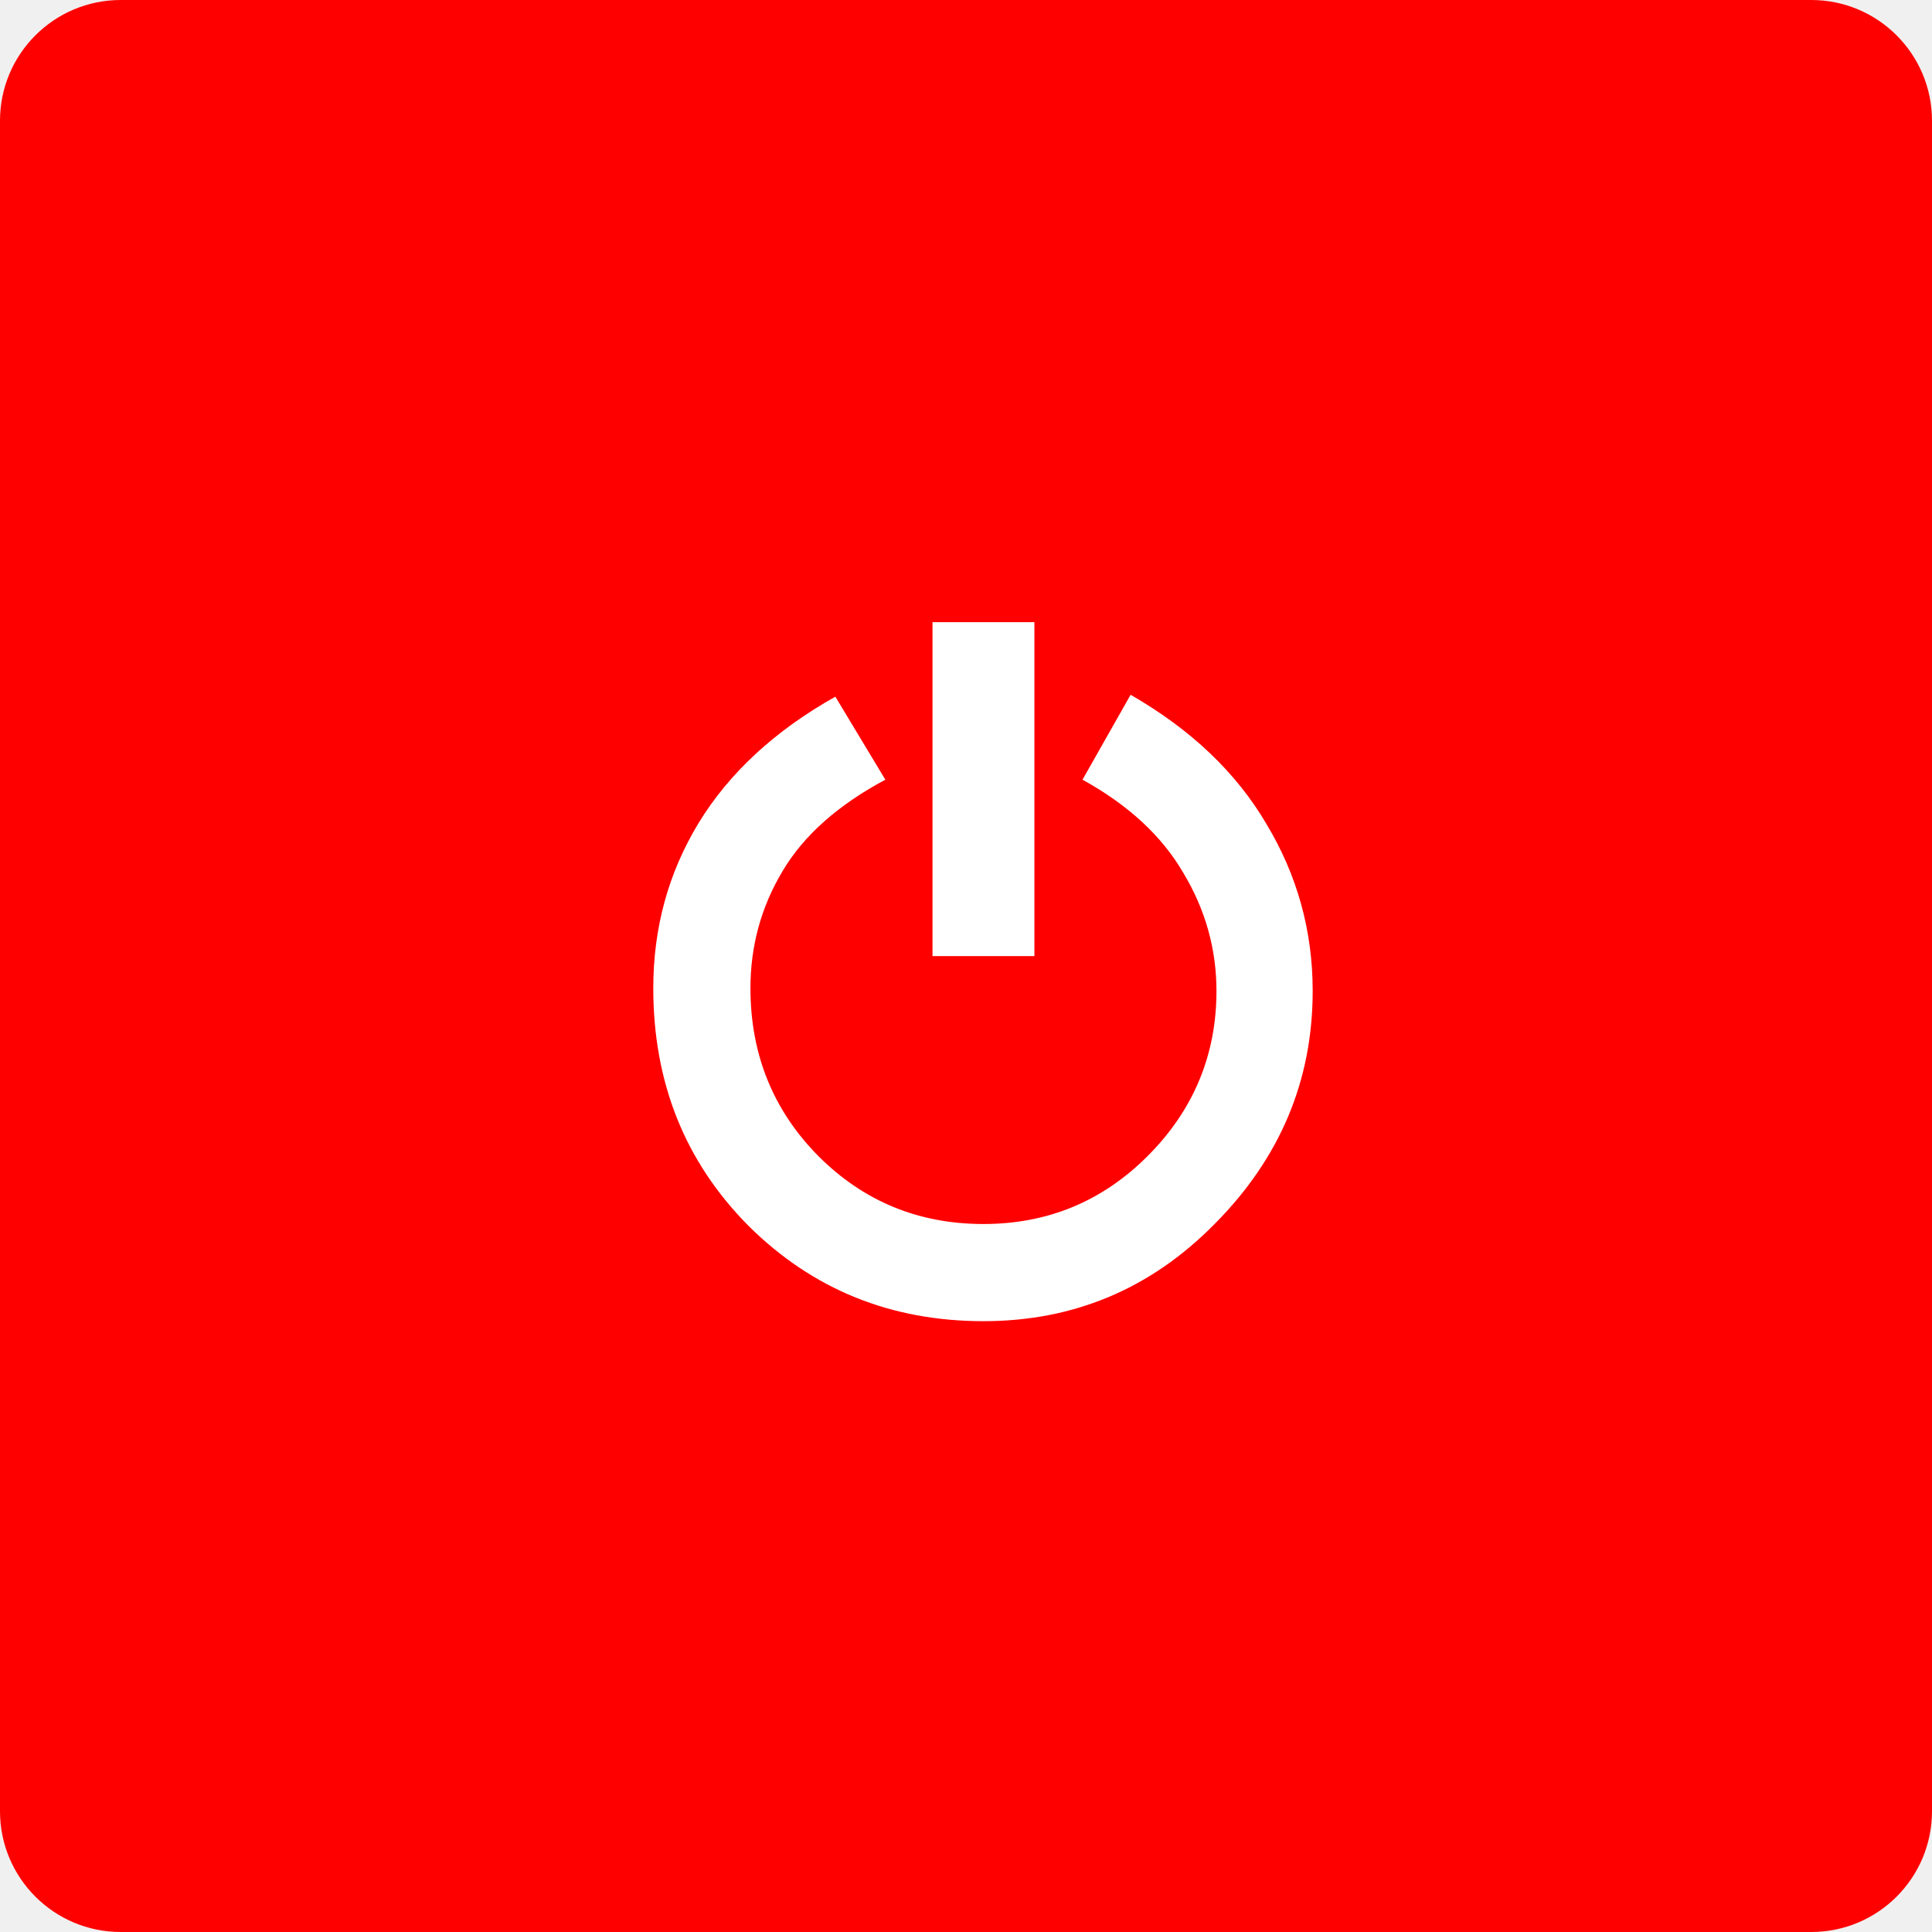
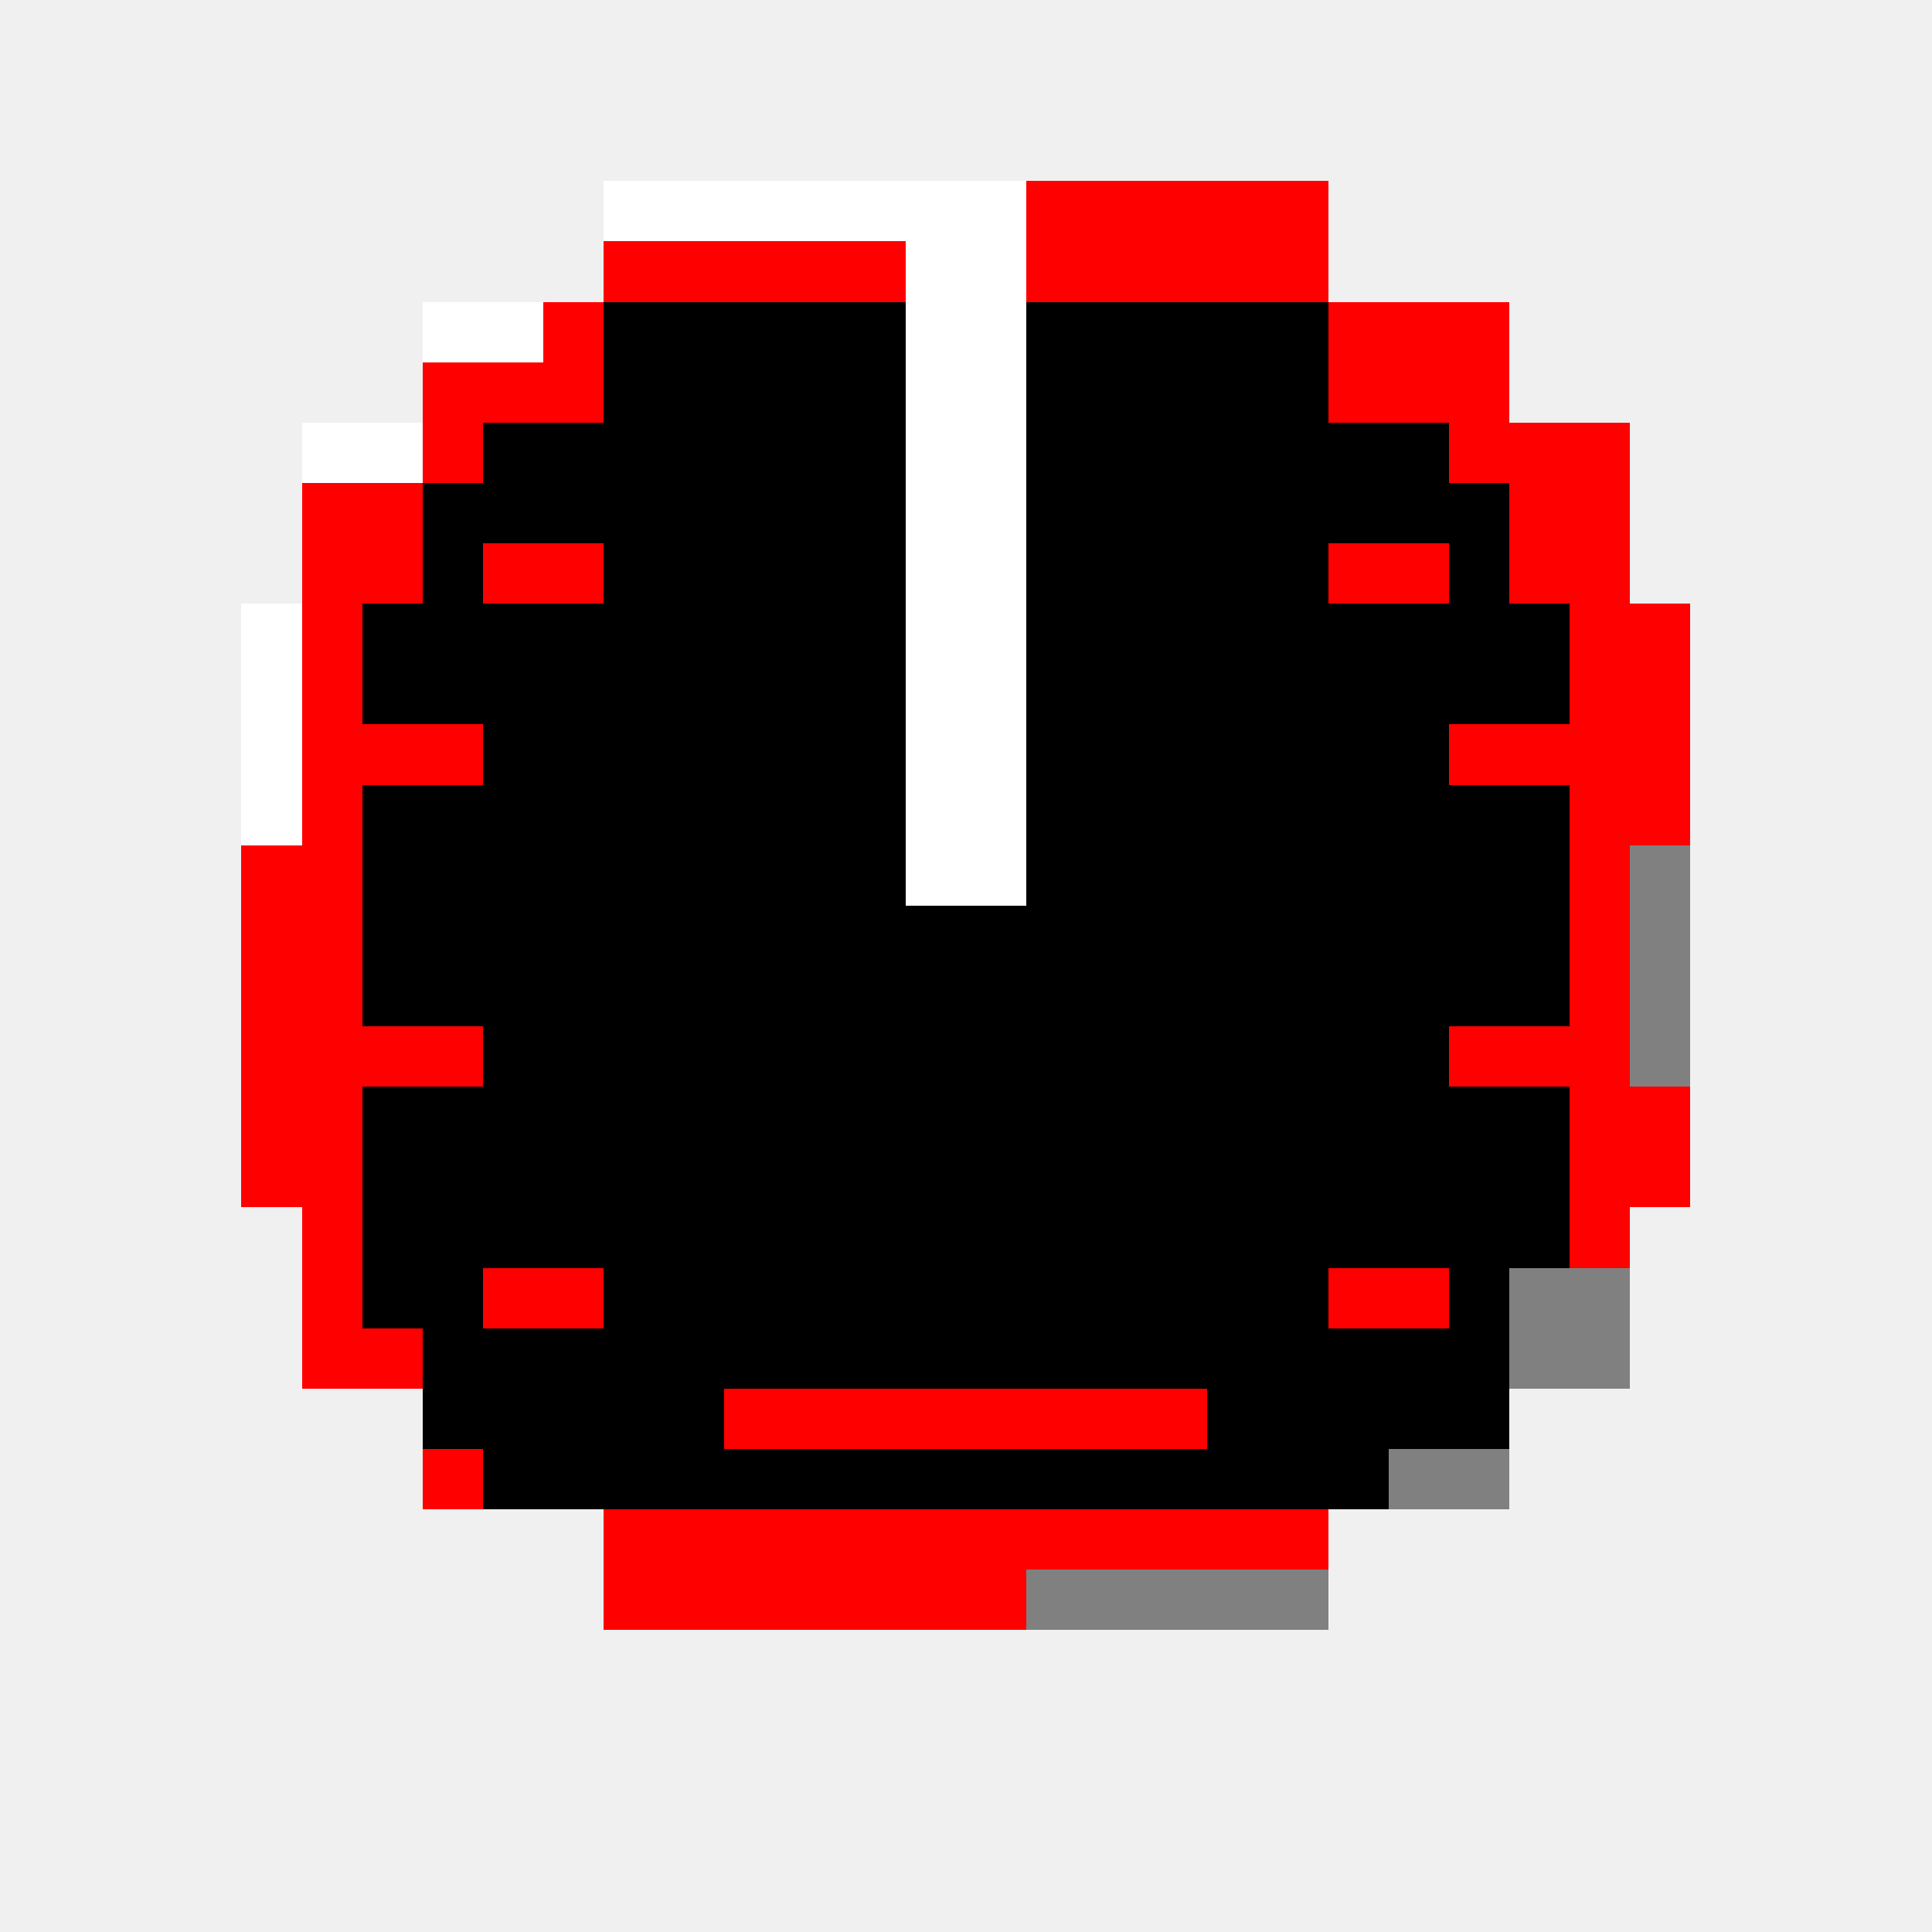
- <svg xmlns="http://www.w3.org/2000/svg" width="32" height="32" viewBox="0 0 32 32">
-   <rect width="32" height="32" fill="#FF0000" rx="2" />
-   <text x="50%" y="55%" text-anchor="middle" dominant-baseline="middle" fill="#ffffff" font-family="sans-serif" font-size="14" font-weight="bold">⏻</text>
+ <svg xmlns="http://www.w3.org/2000/svg" viewBox="0 0 32 32" width="32" height="32" shape-rendering="crispEdges">
+   <rect x="10" y="3" width="12" height="2" fill="#FF0000" />
+   <rect x="7" y="5" width="3" height="2" fill="#FF0000" />
+   <rect x="22" y="5" width="3" height="2" fill="#FF0000" />
+   <rect x="5" y="7" width="3" height="3" fill="#FF0000" />
+   <rect x="24" y="7" width="3" height="3" fill="#FF0000" />
+   <rect x="4" y="10" width="2" height="6" fill="#FF0000" />
+   <rect x="26" y="10" width="2" height="6" fill="#FF0000" />
+   <rect x="4" y="16" width="2" height="4" fill="#FF0000" />
+   <rect x="26" y="16" width="2" height="4" fill="#FF0000" />
+   <rect x="5" y="20" width="3" height="3" fill="#FF0000" />
+   <rect x="24" y="20" width="3" height="3" fill="#FF0000" />
+   <rect x="7" y="23" width="3" height="2" fill="#FF0000" />
+   <rect x="22" y="23" width="3" height="2" fill="#FF0000" />
+   <rect x="10" y="25" width="12" height="2" fill="#FF0000" />
+   <rect x="8" y="7" width="16" height="18" fill="#000000" />
+   <rect x="6" y="10" width="20" height="12" fill="#000000" />
+   <rect x="7" y="8" width="18" height="16" fill="#000000" />
+   <rect x="10" y="5" width="12" height="20" fill="#000000" />
+   <rect x="15" y="3" width="2" height="12" fill="#FFFFFF" />
+   <rect x="10" y="3" width="5" height="1" fill="#FFFFFF" />
+   <rect x="7" y="5" width="2" height="1" fill="#FFFFFF" />
+   <rect x="5" y="7" width="2" height="1" fill="#FFFFFF" />
+   <rect x="4" y="10" width="1" height="4" fill="#FFFFFF" />
+   <rect x="17" y="26" width="5" height="1" fill="#808080" />
+   <rect x="23" y="24" width="2" height="1" fill="#808080" />
+   <rect x="25" y="21" width="2" height="2" fill="#808080" />
+   <rect x="27" y="14" width="1" height="4" fill="#808080" />
+   <rect x="8" y="9" width="2" height="1" fill="#FF0000" />
+   <rect x="22" y="9" width="2" height="1" fill="#FF0000" />
+   <rect x="6" y="12" width="2" height="1" fill="#FF0000" />
+   <rect x="24" y="12" width="2" height="1" fill="#FF0000" />
+   <rect x="6" y="17" width="2" height="1" fill="#FF0000" />
+   <rect x="24" y="17" width="2" height="1" fill="#FF0000" />
+   <rect x="8" y="21" width="2" height="1" fill="#FF0000" />
+   <rect x="22" y="21" width="2" height="1" fill="#FF0000" />
+   <rect x="12" y="23" width="8" height="1" fill="#FF0000" />
</svg>
